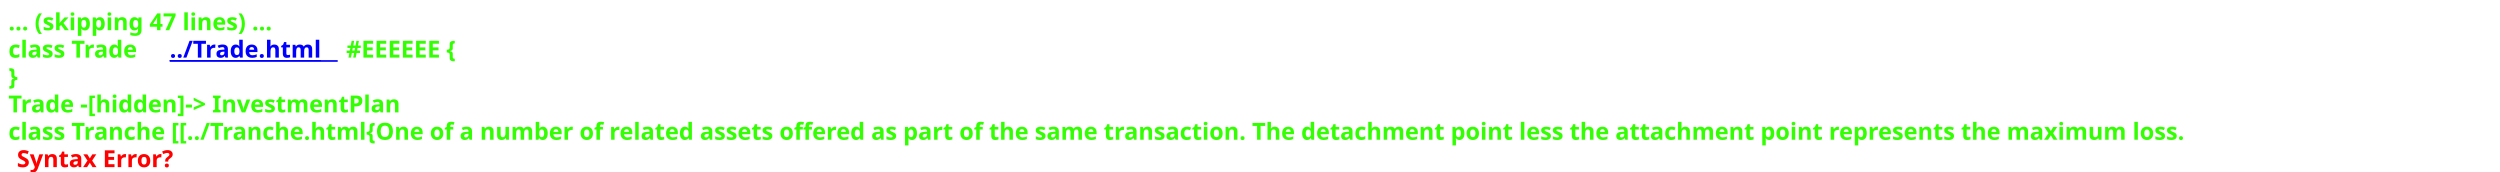
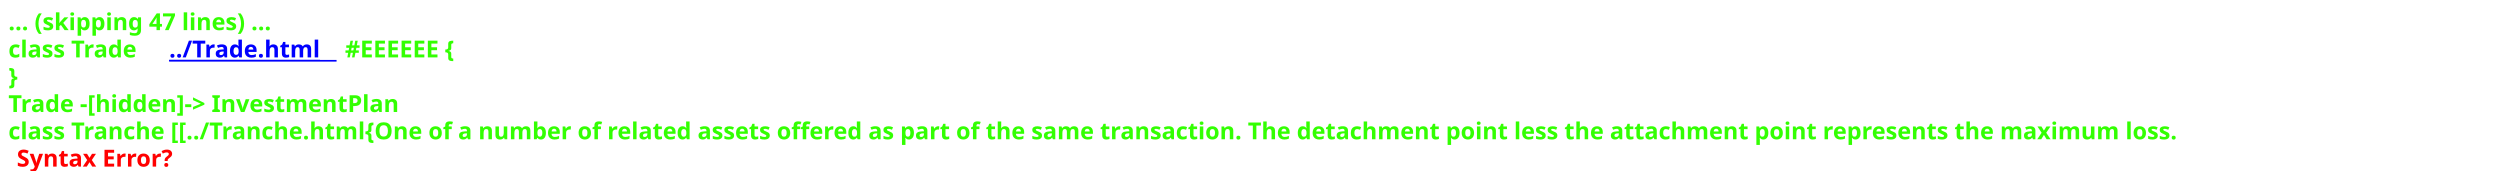
- <svg xmlns="http://www.w3.org/2000/svg" xmlns:xlink="http://www.w3.org/1999/xlink" contentScriptType="application/ecmascript" contentStyleType="text/css" height="102px" preserveAspectRatio="none" style="width:1488px;height:102px;background:#000000;" version="1.1" viewBox="0 0 1488 102" width="1488px" zoomAndPan="magnify">
+ <svg xmlns="http://www.w3.org/2000/svg" xmlns:xlink="http://www.w3.org/1999/xlink" contentScriptType="application/ecmascript" contentStyleType="text/css" height="102px" preserveAspectRatio="none" style="width:1493px;height:102px;background:#000000;" version="1.1" viewBox="0 0 1493 102" width="1493px" zoomAndPan="magnify">
  <defs />
  <g>
    <text fill="#33FF02" font-family="sans-serif" font-size="14" font-weight="bold" lengthAdjust="spacingAndGlyphs" textLength="185" x="5" y="17.995">... (skipping 47 lines) ...</text>
    <text fill="#33FF02" font-family="sans-serif" font-size="14" font-weight="bold" lengthAdjust="spacingAndGlyphs" textLength="91" x="5" y="34.292">class Trade</text>
    <a target="_top" xlink:actuate="onRequest" xlink:href="../Trade.html" xlink:show="new" xlink:title="Result of an order between at least two parties. A trade relates to the delivery of goods and services, cash or securities." xlink:type="simple">
      <text fill="#0000FF" font-family="sans-serif" font-size="14" font-weight="bold" lengthAdjust="spacingAndGlyphs" text-decoration="underline" textLength="100" x="101" y="34.292">../Trade.html</text>
      <line style="stroke: #0000FF; stroke-width: 1.0;" x1="101" x2="201" y1="36.292" y2="36.292" />
    </a>
    <text fill="#33FF02" font-family="sans-serif" font-size="14" font-weight="bold" lengthAdjust="spacingAndGlyphs" textLength="81" x="206" y="34.292">#EEEEEE {</text>
    <text fill="#33FF02" font-family="sans-serif" font-size="14" font-weight="bold" lengthAdjust="spacingAndGlyphs" textLength="10" x="5" y="50.589">}</text>
    <text fill="#33FF02" font-family="sans-serif" font-size="14" font-weight="bold" lengthAdjust="spacingAndGlyphs" textLength="267" x="5" y="66.886">Trade -[hidden]-&gt; InvestmentPlan</text>
-     <text fill="#33FF02" font-family="sans-serif" font-size="14" font-weight="bold" lengthAdjust="spacingAndGlyphs" textLength="1481" x="5" y="83.183">class Tranche [[../Tranche.html{One of a number of related assets offered as part of the same transaction. The detachment point less the attachment point represents the maximum loss.</text>
+     <text fill="#33FF02" font-family="sans-serif" font-size="14" font-weight="bold" lengthAdjust="spacingAndGlyphs" textLength="1486" x="5" y="83.183">class Tranche [[../Tranche.html{One of a number of related assets offered as part of the same transaction. The detachment point less the attachment  point represents the maximum loss.</text>
    <text fill="#33FF02" font-family="sans-serif" font-size="14" font-weight="bold" lengthAdjust="spacingAndGlyphs" textLength="0" x="10" y="99.48" />
    <text fill="#FF0000" font-family="sans-serif" font-size="14" font-weight="bold" lengthAdjust="spacingAndGlyphs" textLength="106" x="10" y="99.48">Syntax Error?</text>
  </g>
</svg>
